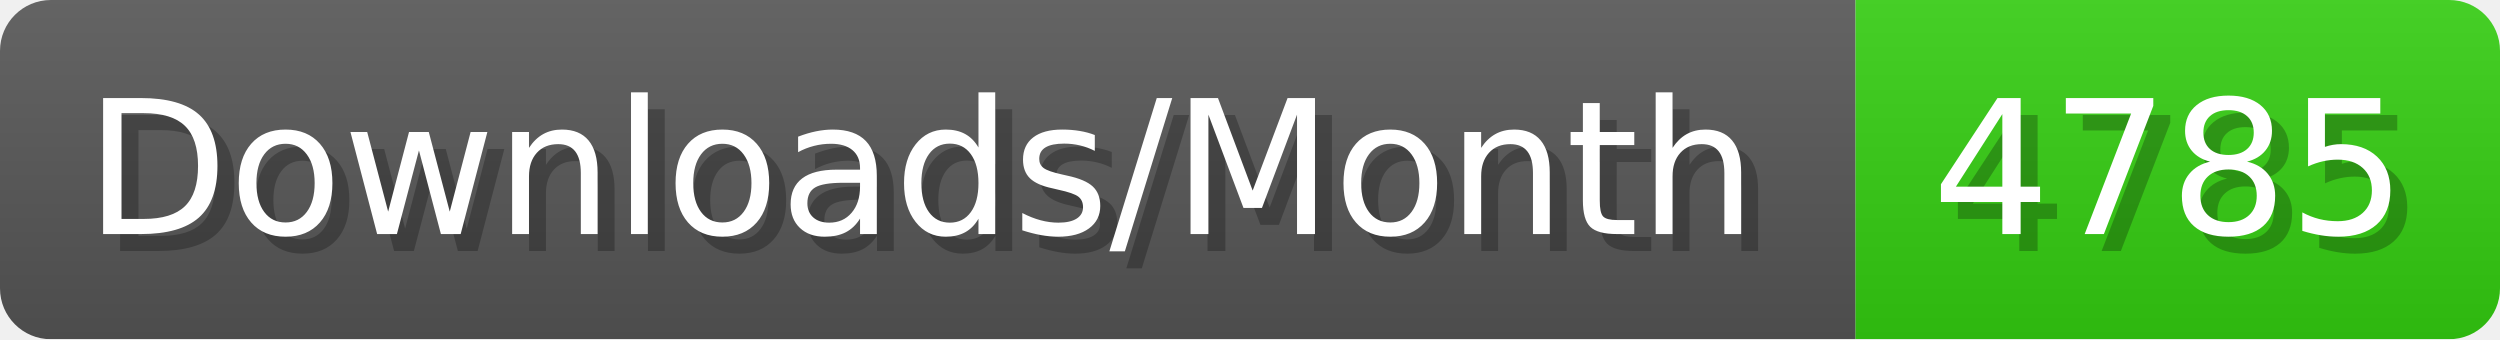
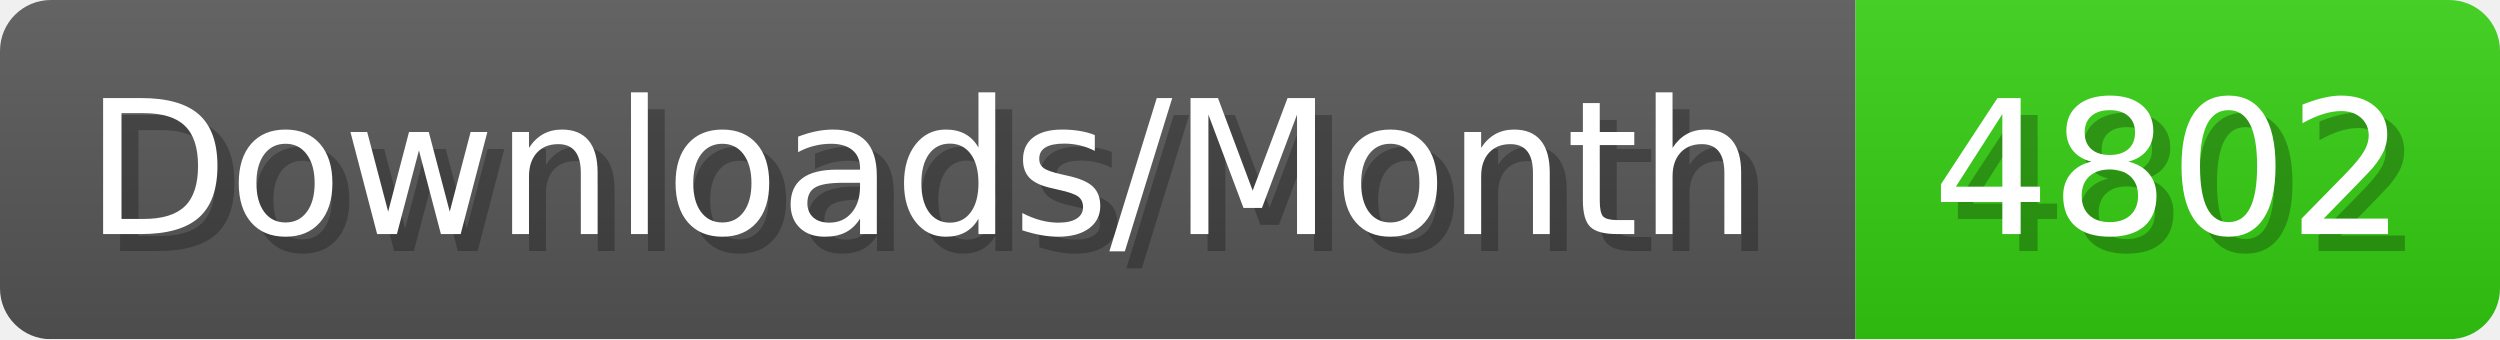
- <svg xmlns="http://www.w3.org/2000/svg" width="147.4" height="20" viewBox="0 0 1474 200" role="img" aria-label="Downloads/Month: 4785">
+ <svg xmlns="http://www.w3.org/2000/svg" width="147.4" height="20" viewBox="0 0 1474 200" role="img" aria-label="Downloads/Month: 4802">
  <linearGradient id="YlXUI" x2="0" y2="100%">
    <stop offset="0" stop-opacity=".1" stop-color="#EEE" />
    <stop offset="1" stop-opacity=".1" />
  </linearGradient>
  <mask id="JHhop">
    <rect width="1474" height="200" rx="30" fill="#FFF" />
  </mask>
  <g mask="url(#JHhop)">
    <rect width="1094" height="200" fill="#555" />
    <rect width="380" height="200" fill="#3C1" x="1094" />
    <rect width="1474" height="200" fill="url(#YlXUI)" />
  </g>
  <g aria-hidden="true" fill="#fff" text-anchor="start" font-family="Verdana,DejaVu Sans,sans-serif" font-size="110">
    <text x="60" y="148" textLength="994" fill="#000" opacity="0.25">Downloads/Month</text>
    <text x="50" y="138" textLength="994">Downloads/Month</text>
-     <text x="1149" y="148" textLength="280" fill="#000" opacity="0.25">4785</text>
-     <text x="1139" y="138" textLength="280">4785</text>
+     <text x="1149" y="148" textLength="280" fill="#000" opacity="0.25">4802</text>
+     <text x="1139" y="138" textLength="280">4802</text>
  </g>
</svg>
